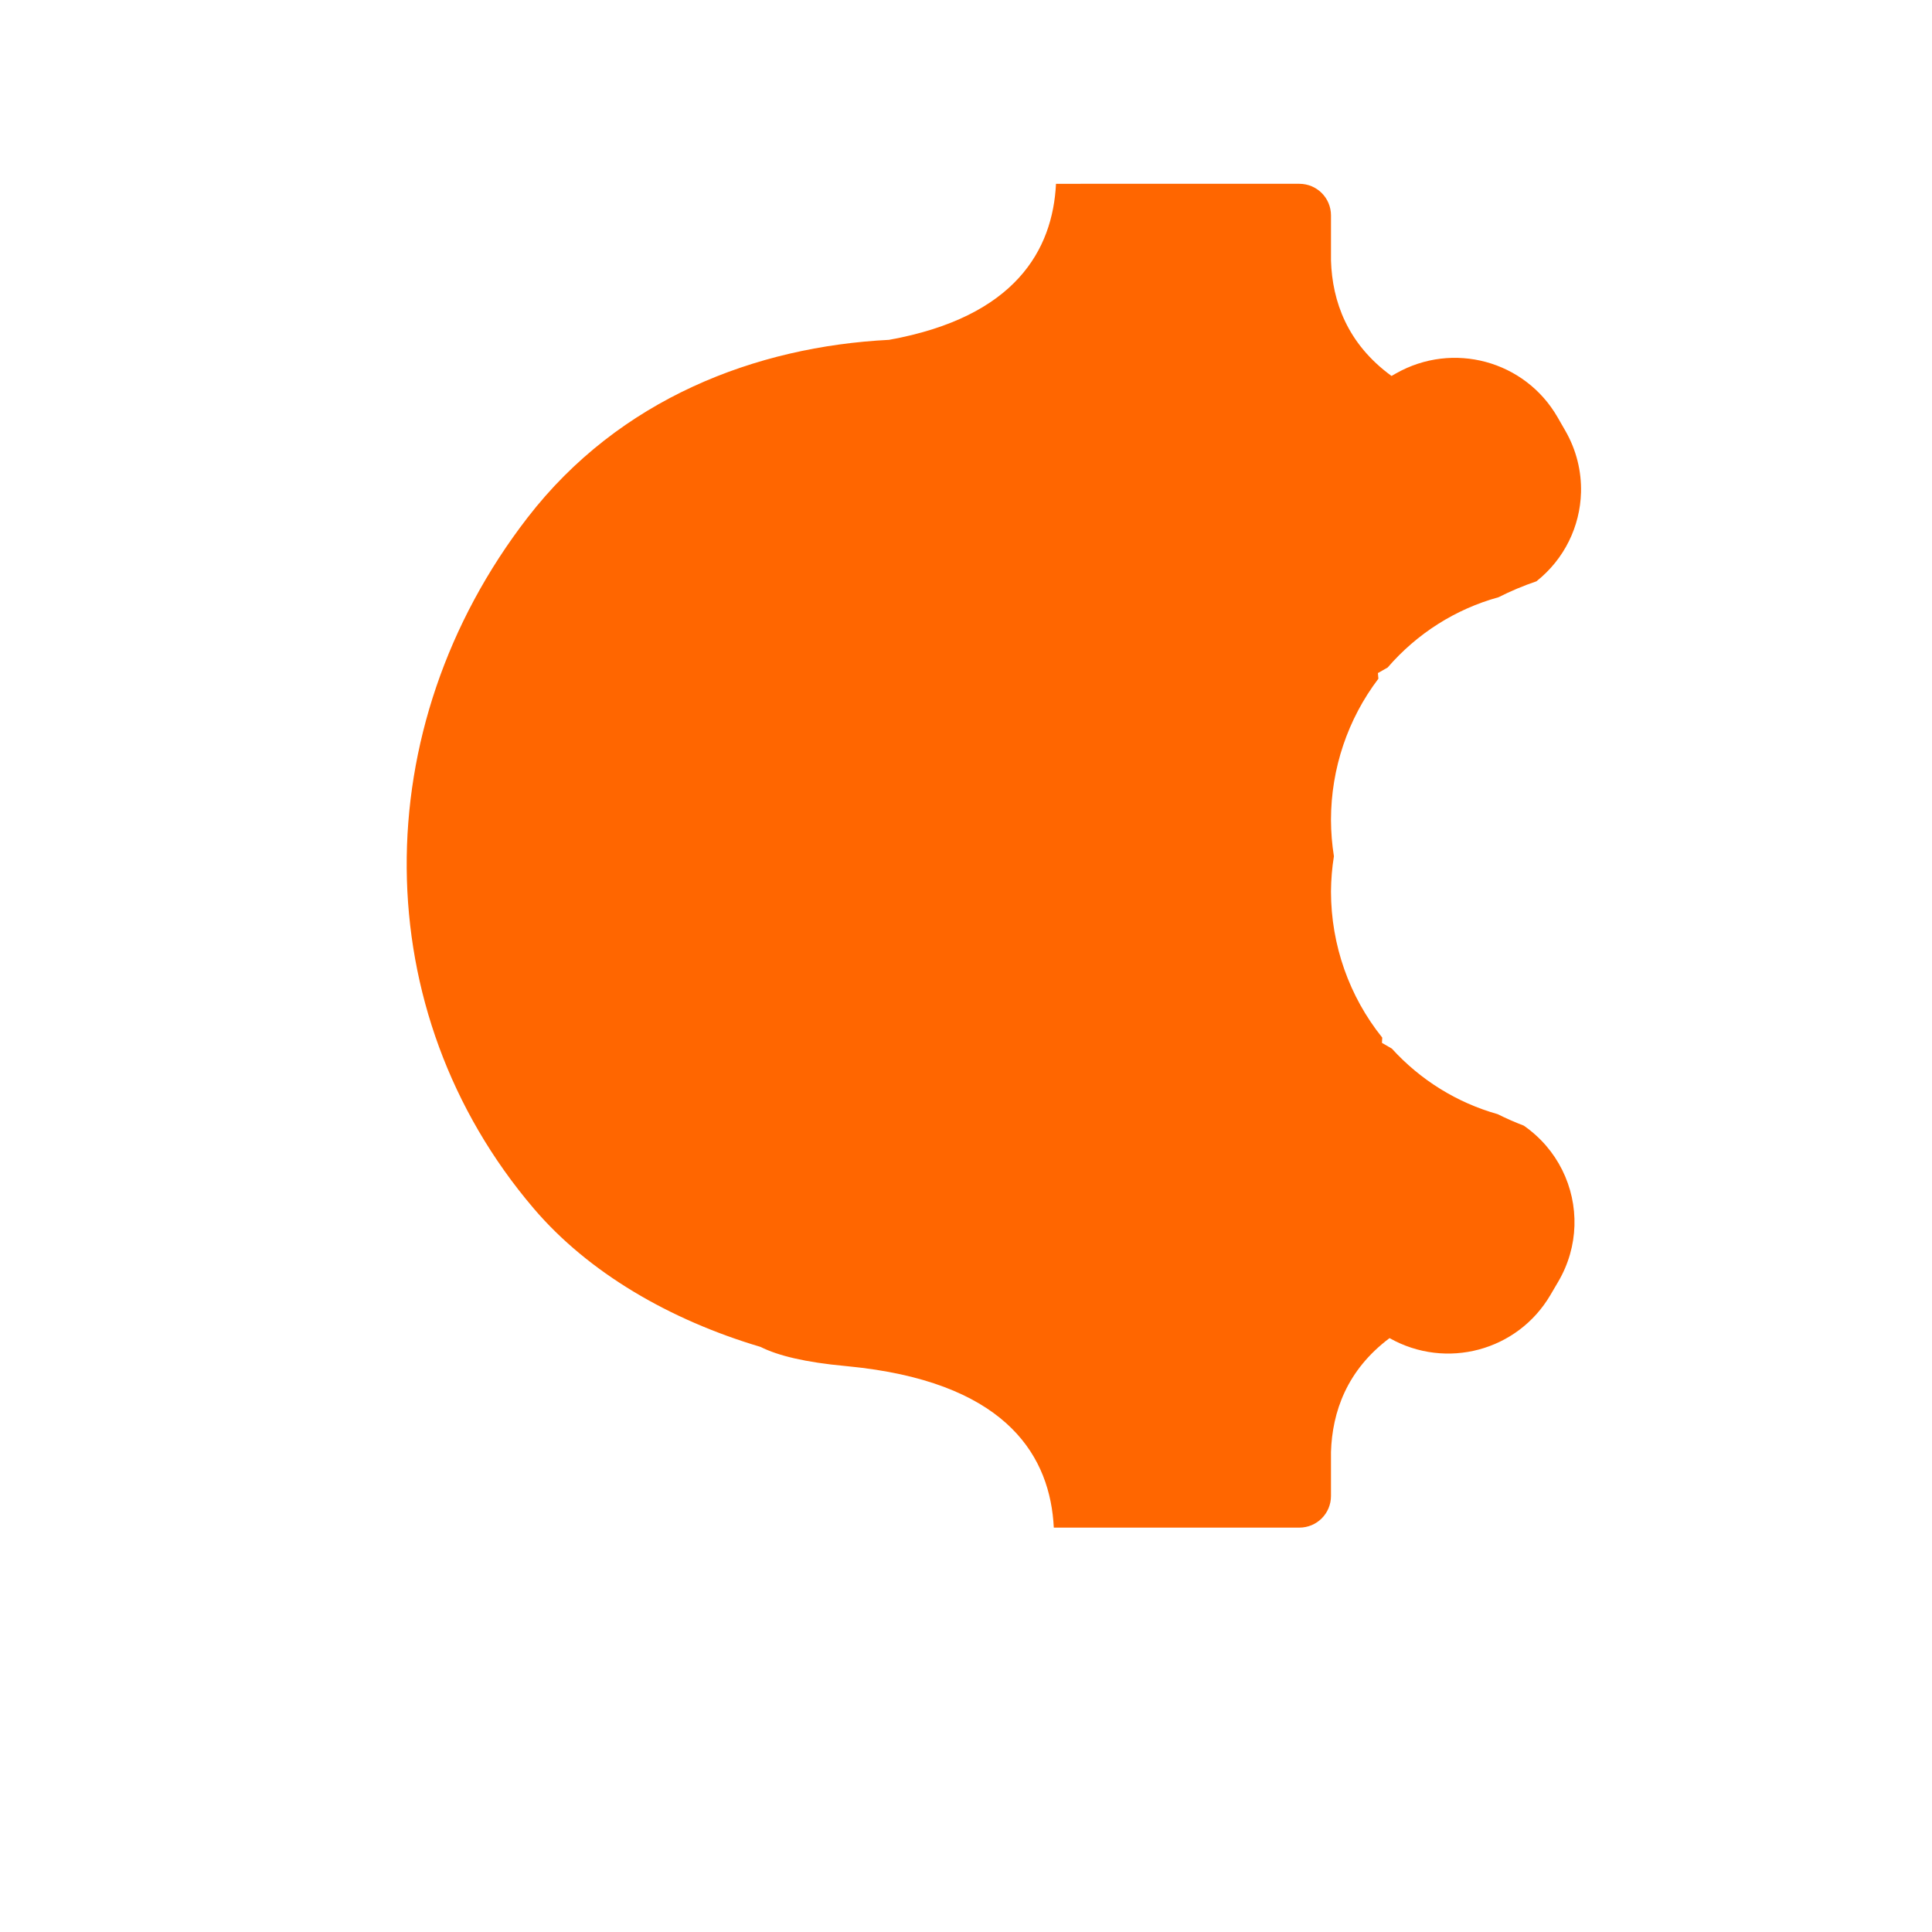
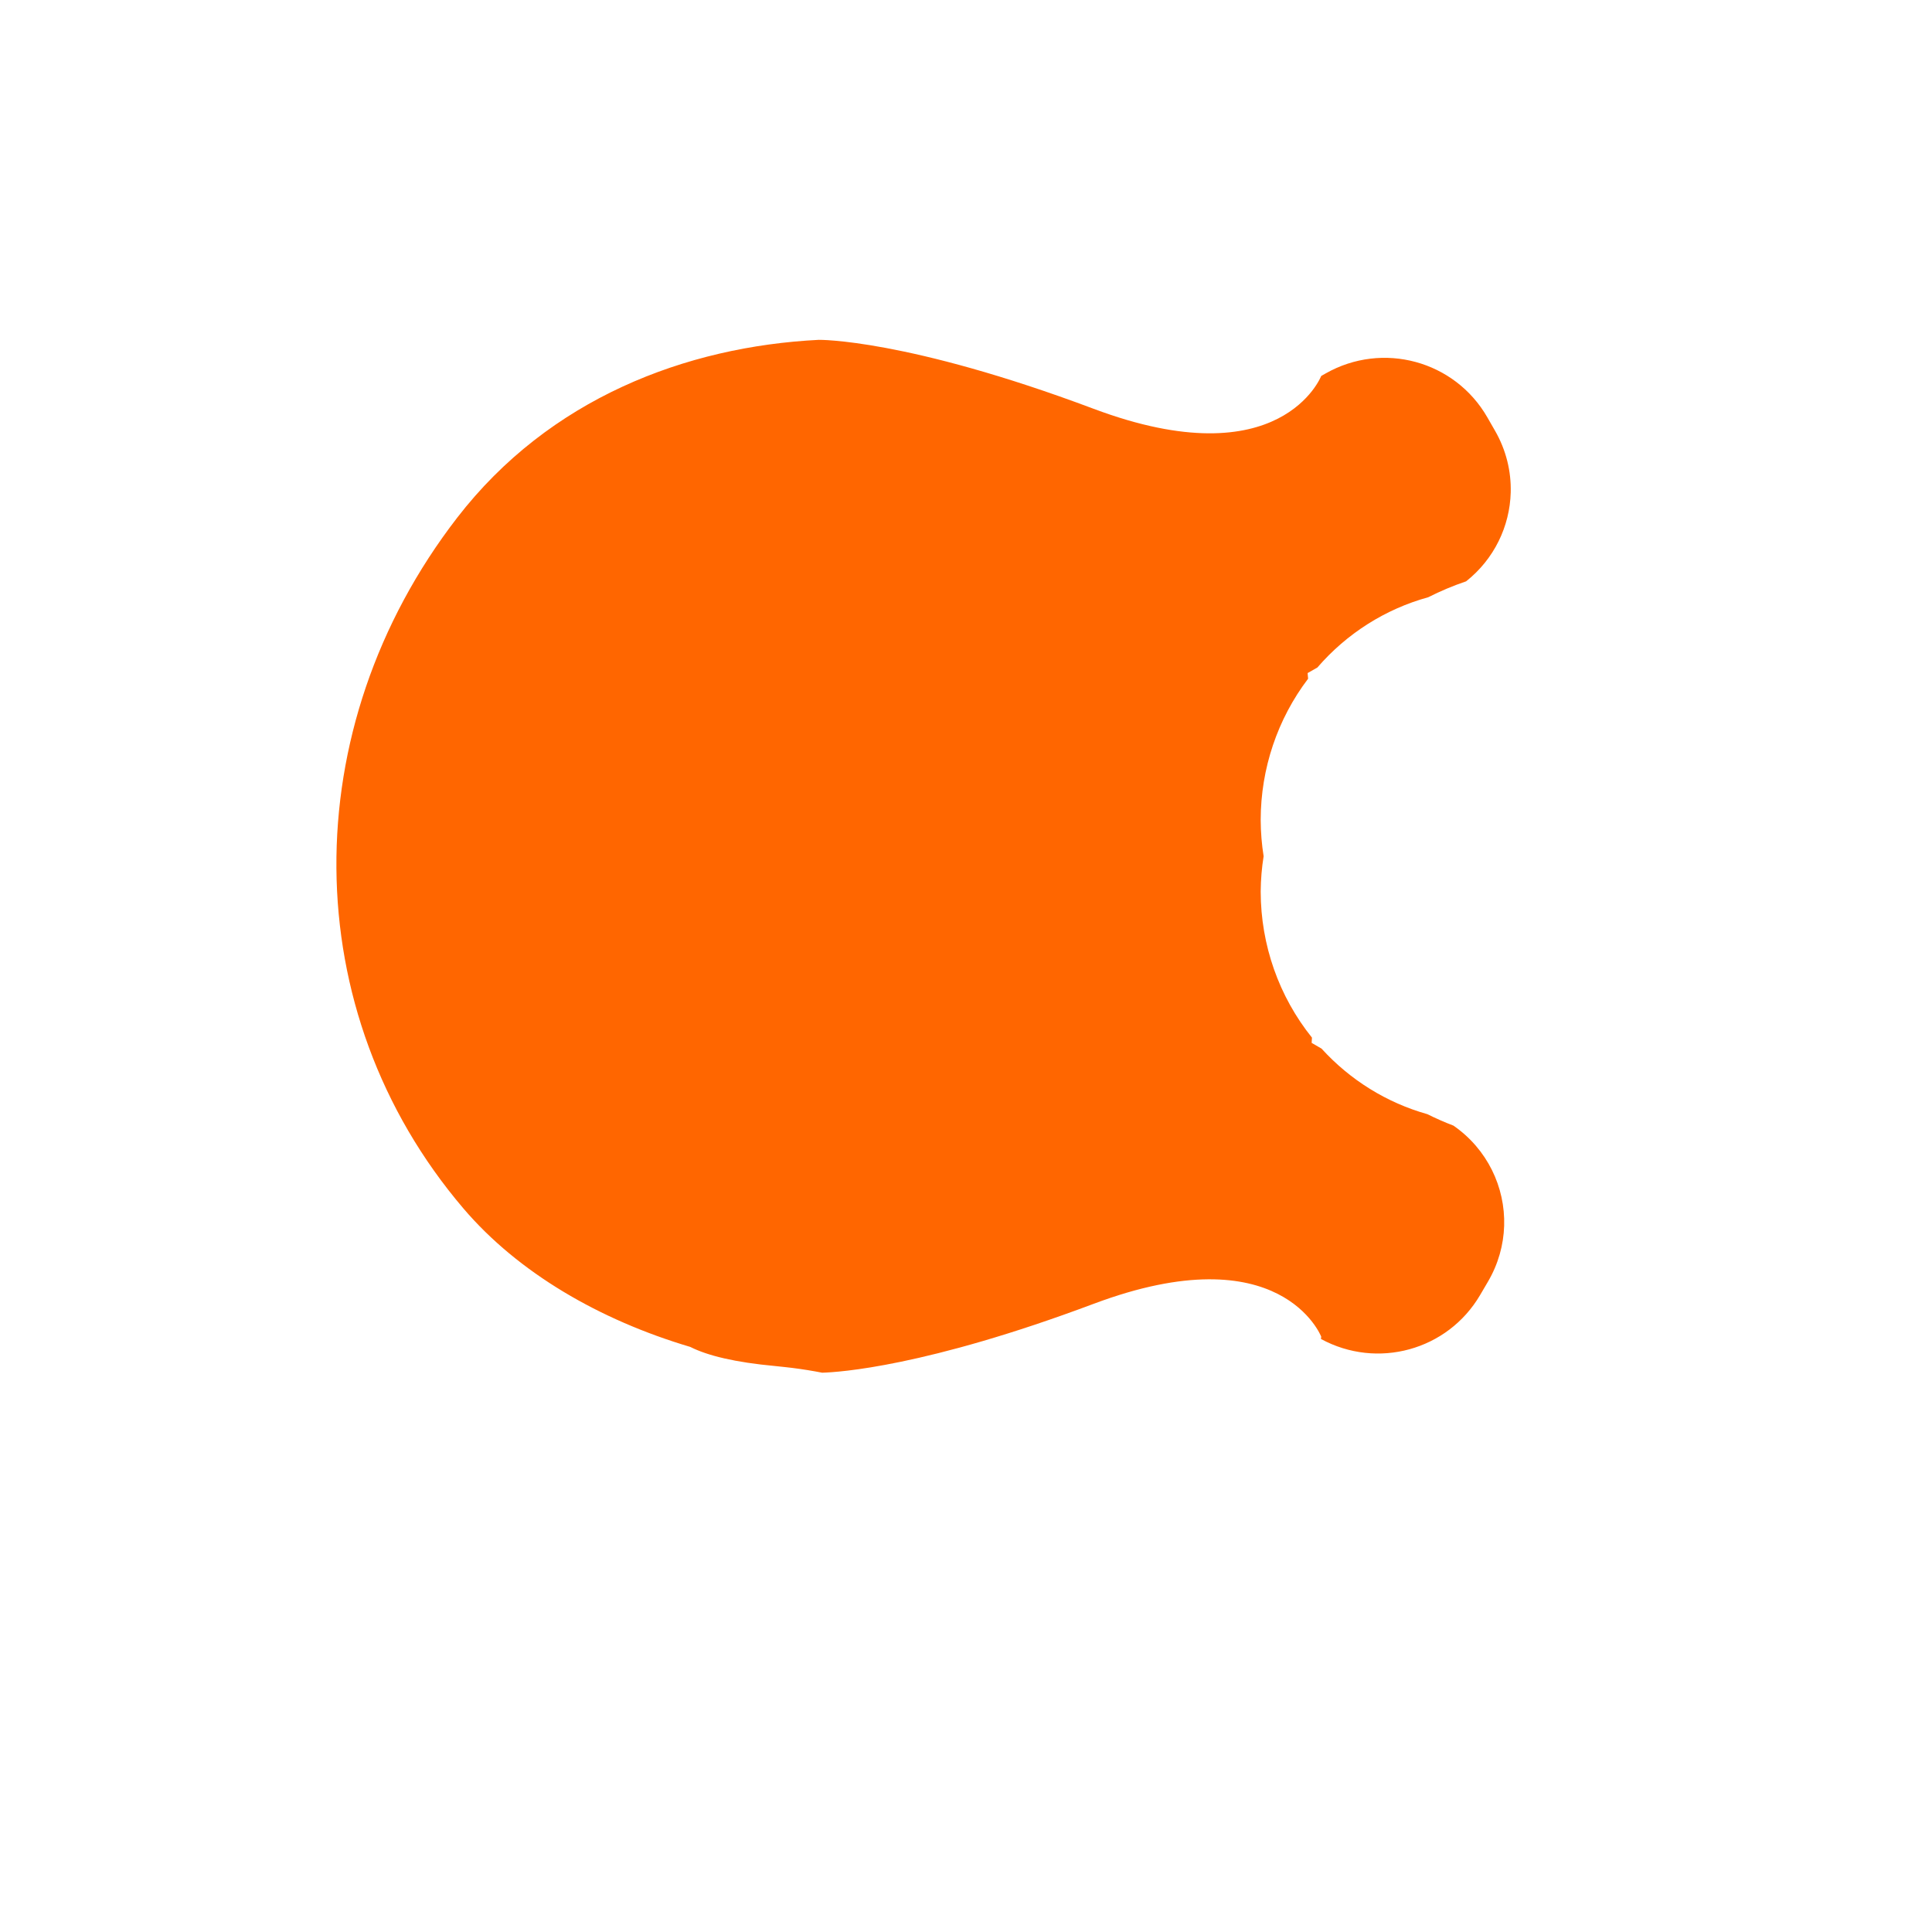
- <svg xmlns="http://www.w3.org/2000/svg" version="1.1" x="0px" y="0px" width="300" height="300" viewBox="0 0 300 300" xml:space="preserve" id="svg11">
+ <svg xmlns="http://www.w3.org/2000/svg" id="svg11" xml:space="preserve" viewBox="0 0 300 300" height="300" width="300" y="0px" x="0px" version="1.1">
  <defs id="defs15" />
-   <path id="robotbody" d="m 163.975,28.541 c -0.507,10.239 -6.272,20.68 -25.925,24.23 -20.661,1.043 -41.859,9.125 -56.138,27.612 -25.261,32.707 -25.085,76.713 0.968,107.272 8.497,9.967 21.153,17.32 35.219,21.492 2.708,1.365 6.971,2.397 13.201,2.971 0.5,0.046 0.981,0.103 1.466,0.156 0.378,0.05 0.757,0.084 1.136,0.129 22.723,2.836 29.193,13.934 29.731,24.806 h 4.916 2.325 30.884 c 2.724,0 4.916,-2.192 4.916,-4.916 v -4.703 -2.131 c 0.2,-6.229 2.461,-12.704 9.095,-17.677 8.78,4.956 19.879,2 24.98,-6.698 l 1.215,-2.07 c 1.606,-2.738 2.422,-5.713 2.515,-8.662 0.19,-6.021 -2.631,-11.938 -7.875,-15.568 a 44.948,44.948 0 0 1 -4.047,-1.778 35.141,35.849 0 0 1 -16.432,-10.179 l -1.537,-0.891 c 0.018,-0.269 0.029,-0.546 0.045,-0.817 a 35.141,35.849 0 0 1 -7.959,-22.648 v -0.067 a 35.141,35.849 0 0 1 0.456,-5.449 35.141,35.849 0 0 1 -0.456,-5.587 v -0.086 a 35.141,35.849 0 0 1 7.364,-21.895 c -0.027,-0.283 -0.049,-0.599 -0.077,-0.874 l 1.513,-0.861 a 35.141,35.849 0 0 1 17.217,-10.914 44.948,44.948 0 0 1 5.881,-2.471 c 4.34,-3.433 6.79,-8.531 6.927,-13.815 0.084,-3.236 -0.697,-6.541 -2.436,-9.568 l -1.195,-2.08 C 236.81,55.999 225.608,52.96 216.754,57.992 l -0.679,0.386 c -6.868,-5.001 -9.196,-11.577 -9.399,-17.9 v -2.131 -4.891 c 0,-2.724 -2.192,-4.916 -4.916,-4.916 h -30.543 -2.666 z" style="fill:#ff6600;stroke-width:0.859" />
+   <path id="path867" d="M 127.135 52.771 C 106.474 53.815 85.275 61.896 70.996 80.383 C 45.735 113.09 45.912 157.097 71.965 187.656 C 80.462 197.623 93.117 204.976 107.184 209.148 C 109.891 210.514 114.155 211.545 120.385 212.119 C 120.885 212.165 121.366 212.222 121.852 212.275 C 122.229 212.325 122.608 212.359 122.986 212.404 C 124.633 212.61 126.184 212.863 127.664 213.152 C 130.203 213.083 143.717 212.245 169.812 202.459 C 198.923 191.542 205.158 207.557 205.158 207.557 L 205.117 207.916 C 213.855 212.669 224.784 209.698 229.834 201.086 L 231.049 199.016 C 232.655 196.278 233.471 193.303 233.564 190.354 C 233.755 184.333 230.932 178.415 225.688 174.785 A 44.948 44.948 0 0 1 221.641 173.008 A 35.141 35.849 0 0 1 205.209 162.828 L 203.672 161.938 C 203.69 161.669 203.702 161.392 203.719 161.121 A 35.141 35.849 0 0 1 195.76 138.473 L 195.76 138.404 A 35.141 35.849 0 0 1 196.215 132.955 A 35.141 35.849 0 0 1 195.76 127.369 L 195.76 127.283 A 35.141 35.849 0 0 1 203.123 105.389 C 203.096 105.106 203.073 104.789 203.045 104.514 L 204.559 103.654 A 35.141 35.849 0 0 1 221.775 92.74 A 44.948 44.948 0 0 1 227.656 90.27 C 231.996 86.837 234.446 81.739 234.584 76.455 C 234.668 73.219 233.888 69.914 232.148 66.887 L 230.953 64.805 C 225.893 55.998 214.692 52.96 205.838 57.992 L 205.158 58.379 C 205.158 58.379 198.923 74.391 169.812 63.475 C 140.702 52.558 127.135 52.771 127.135 52.771 z " style="fill:#ff6600;stroke-width:0.859" />
</svg>
